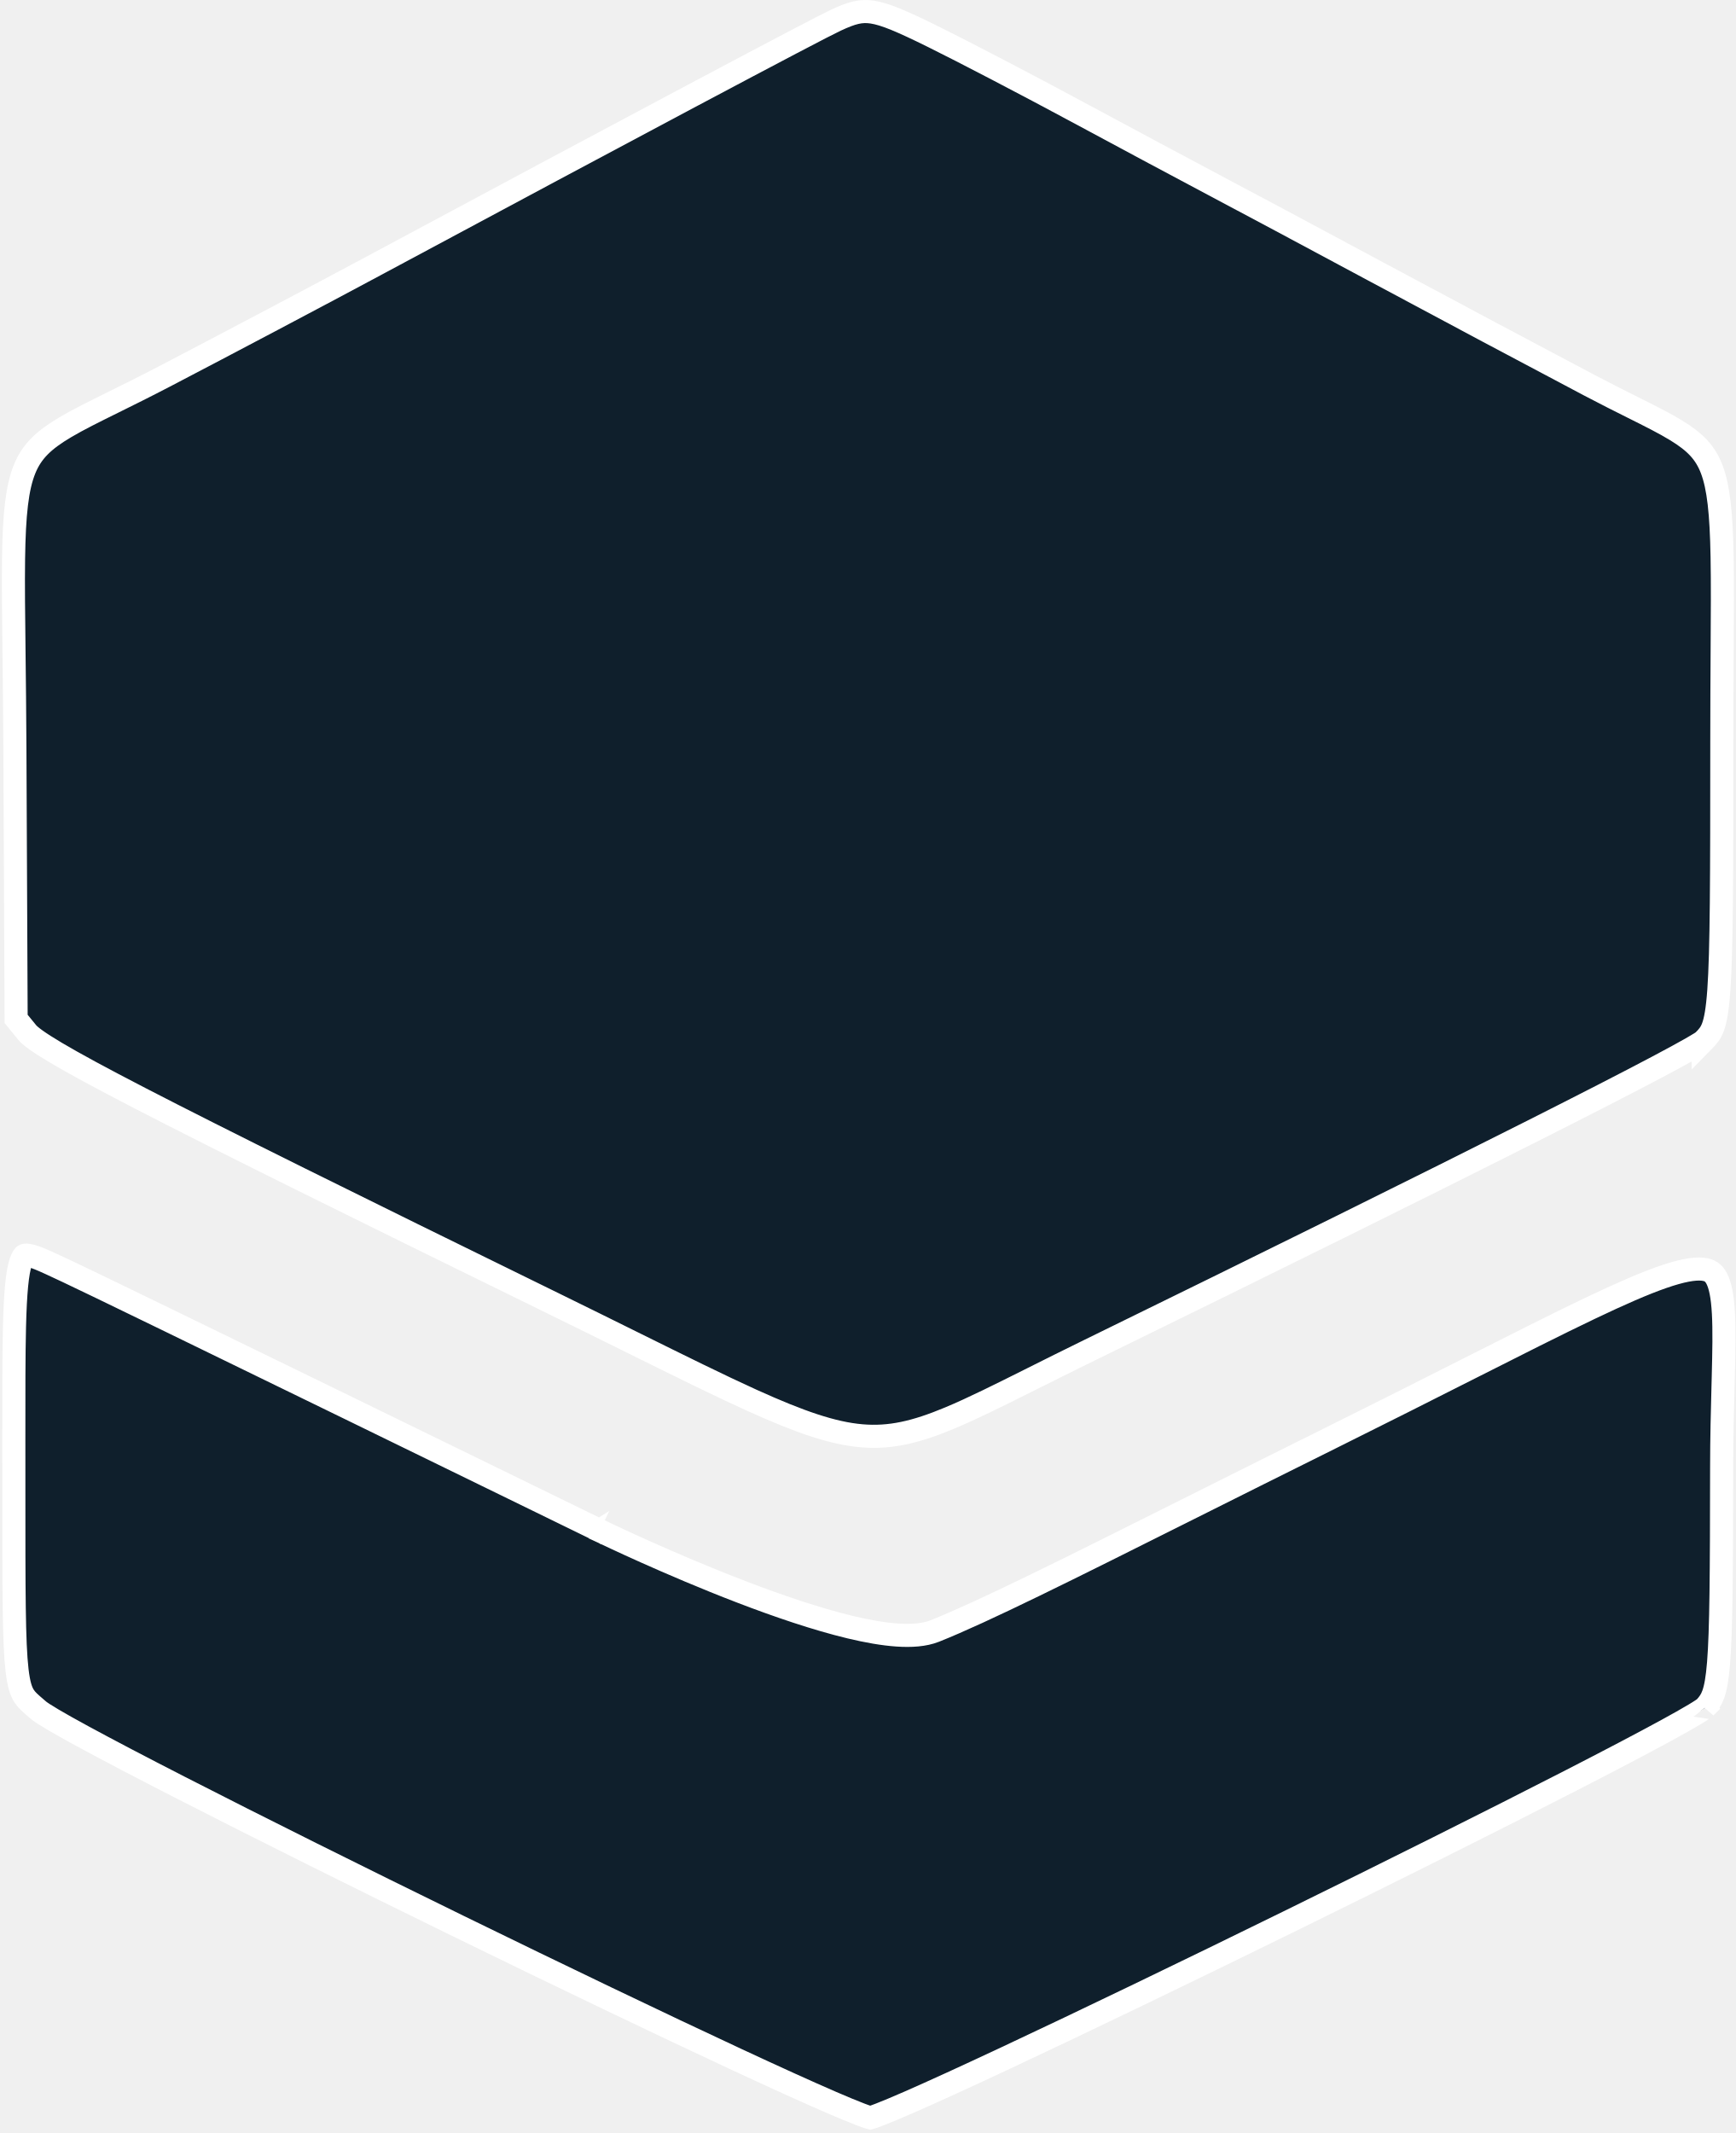
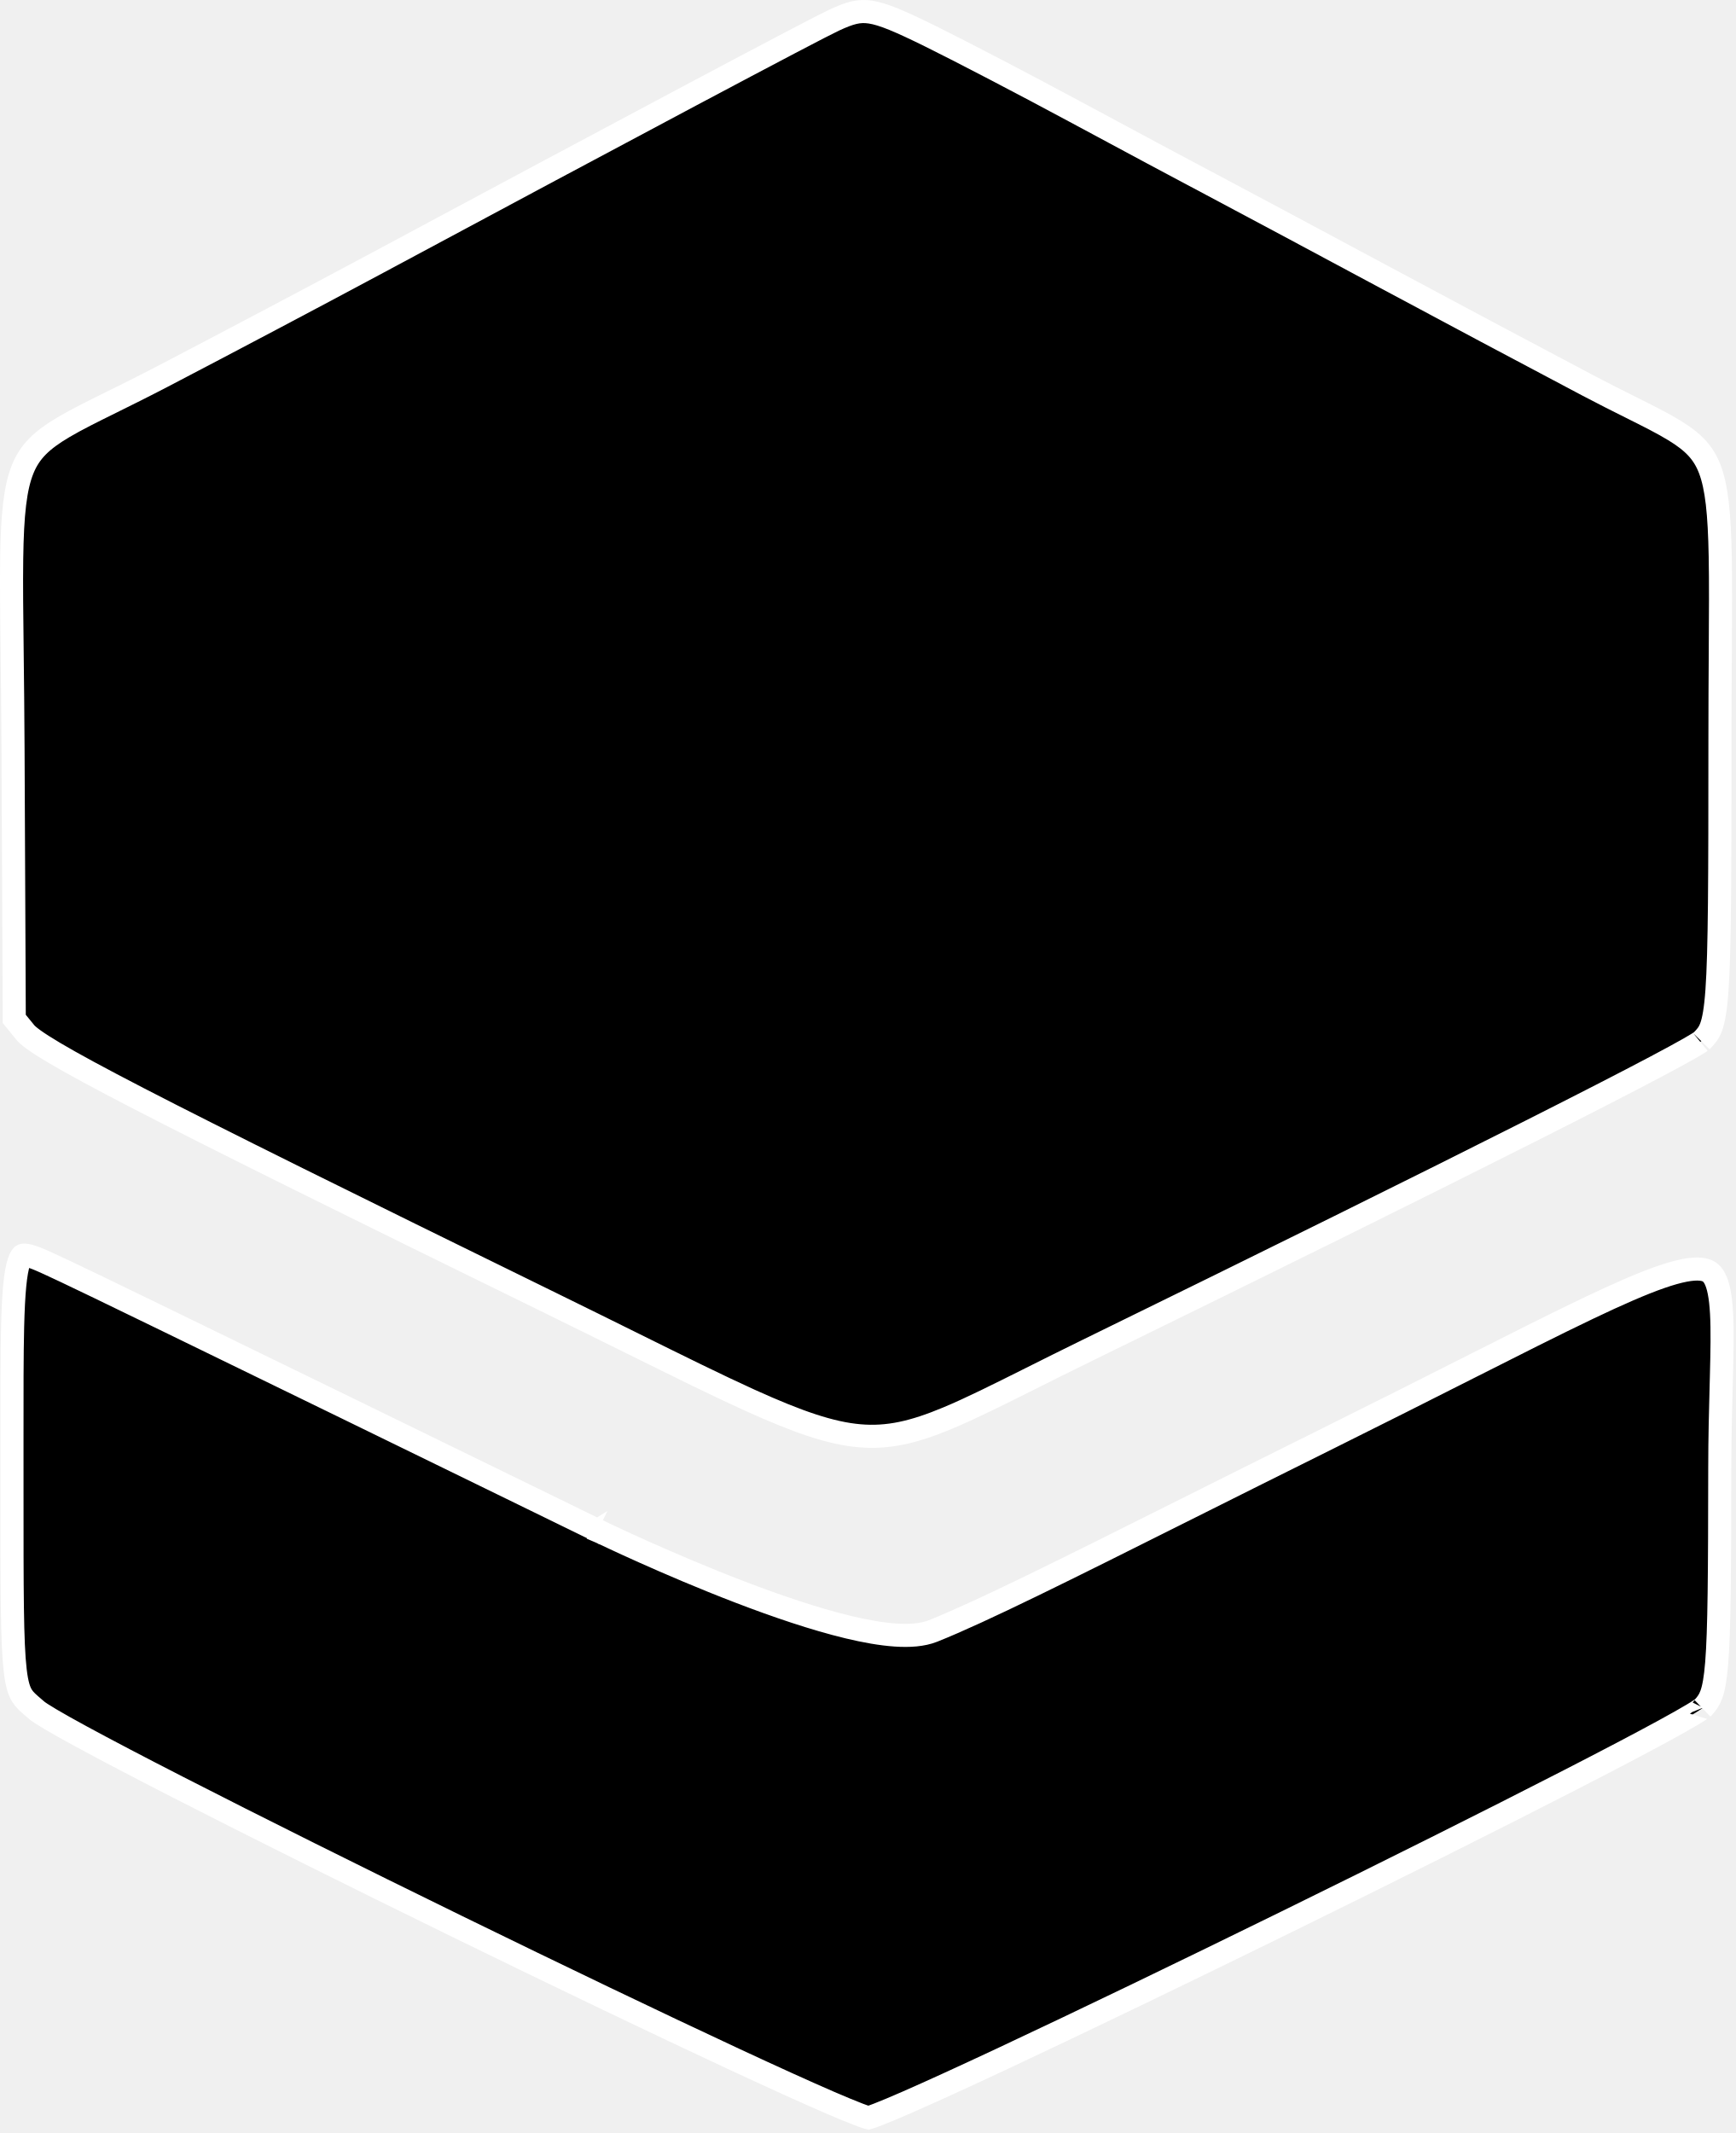
<svg xmlns="http://www.w3.org/2000/svg" width="376" height="462" viewBox="0 0 376 462" fill="none">
-   <path d="M202.007 7.874L202.008 7.874C208.507 11.078 222.601 18.427 233.314 24.2L233.314 24.2C244.041 29.979 257.323 37.087 262.833 39.996C268.324 42.895 284.292 51.429 298.318 58.959C312.347 66.491 333.053 77.515 344.335 83.459C347.895 85.335 350.972 86.873 353.662 88.217C357.517 90.143 360.575 91.671 363.12 93.228C367.22 95.735 369.436 98.013 370.817 101.66C372.286 105.541 372.881 111.143 373.057 120.547C373.16 126.112 373.119 132.847 373.068 141.159C373.034 146.824 372.995 153.222 372.994 160.481C372.992 190.594 372.952 206.012 372.347 214.505C372.044 218.76 371.611 221.035 371.079 222.471C370.599 223.766 370.013 224.465 368.961 225.526L368.961 225.527C369.038 225.449 368.937 225.553 368.376 225.909C367.895 226.213 367.221 226.613 366.345 227.113C364.595 228.11 362.119 229.455 358.941 231.136C352.591 234.494 343.506 239.154 331.973 244.972C308.91 256.606 276.102 272.847 235.902 292.505C231.408 294.703 227.397 296.711 223.768 298.527C216.49 302.17 210.746 305.045 205.711 307.148C198.277 310.254 192.744 311.515 186.62 310.983C180.392 310.442 173.322 308.03 162.848 303.282C155.846 300.107 147.469 295.959 136.942 290.747C131.733 288.168 125.998 285.328 119.642 282.217C75.286 260.501 47.527 246.759 30.434 237.925C21.882 233.506 16.04 230.335 12.137 228.021C10.184 226.863 8.752 225.94 7.724 225.199C6.667 224.438 6.155 223.952 5.937 223.685C5.937 223.685 5.937 223.685 5.937 223.685L3.496 220.692L3.227 162.163C3.191 154.306 3.108 147.438 3.036 141.398C2.938 133.205 2.858 126.537 2.936 120.993C3.073 111.322 3.703 105.592 5.336 101.584C6.882 97.791 9.42 95.331 14.173 92.524C17 90.854 20.389 89.179 24.615 87.091C27.785 85.524 31.427 83.724 35.656 81.519L35.656 81.519C49.138 74.488 69.622 63.662 81.182 57.457C136.48 27.776 176.592 6.464 181.049 4.388C184.573 2.747 186.485 2.242 188.953 2.617C191.704 3.034 195.292 4.563 202.007 7.874ZM130.903 332.01L130.912 332.014L131.094 331.639C130.913 332.014 130.913 332.014 130.913 332.015L130.916 332.016L130.924 332.02L130.956 332.035L131.079 332.094C131.129 332.118 131.191 332.148 131.263 332.182C131.346 332.222 131.442 332.268 131.552 332.32C131.967 332.517 132.575 332.805 133.352 333.168C134.907 333.895 137.142 334.926 139.867 336.145C145.313 338.581 152.731 341.774 160.602 344.794C168.46 347.809 176.833 350.676 184.173 352.435C187.841 353.315 191.314 353.933 194.371 354.141C197.377 354.345 200.229 354.173 202.508 353.266C213.009 349.086 231.372 339.895 257.424 326.855C266.707 322.209 276.966 317.074 288.194 311.503C299.36 305.962 309.111 301.034 317.64 296.724C328.404 291.284 337.22 286.829 344.472 283.37C350.958 280.276 356.086 278.032 360.148 276.621C364.269 275.189 367.006 274.722 368.82 274.901C369.677 274.986 370.26 275.21 370.686 275.494C371.11 275.777 371.508 276.205 371.871 276.891C372.649 278.36 373.139 280.754 373.342 284.465C373.542 288.114 373.454 292.687 373.308 298.315C373.291 298.97 373.274 299.64 373.256 300.322C373.119 305.464 372.963 311.368 372.956 318.019C372.934 340.993 372.853 353.162 372.293 360.151C372.013 363.641 371.625 365.642 371.15 366.976C370.714 368.201 370.176 368.951 369.326 369.888C369.329 369.884 369.331 369.882 369.331 369.882C369.328 369.879 369.197 369.995 368.813 370.256C368.398 370.538 367.821 370.902 367.075 371.349C365.587 372.24 363.52 373.406 360.942 374.813C355.792 377.623 348.681 381.349 340.248 385.677C323.388 394.331 301.3 405.363 279.17 416.226C257.04 427.09 234.882 437.778 217.881 445.746C209.378 449.732 202.18 453.029 196.926 455.327C194.295 456.477 192.176 457.366 190.633 457.963C189.859 458.262 189.26 458.477 188.83 458.612C188.699 458.653 188.599 458.682 188.527 458.702C188.451 458.682 188.343 458.652 188.198 458.608C187.766 458.475 187.169 458.266 186.401 457.974C184.871 457.393 182.781 456.529 180.194 455.411C175.025 453.178 167.968 449.973 159.634 446.096C142.972 438.343 121.269 427.93 99.496 417.285C77.723 406.641 55.895 395.772 38.983 387.111C30.526 382.78 23.31 379.006 17.951 376.092C15.269 374.634 13.068 373.4 11.414 372.423C9.693 371.406 8.737 370.766 8.4 370.477C8.233 370.333 8.074 370.197 7.923 370.068C6.494 368.844 5.761 368.217 5.182 367.3C4.584 366.352 4.062 364.907 3.698 361.795C2.997 355.786 2.998 344.826 3 322.359C3 321.156 3 319.92 3 318.649C3 316.296 2.999 314.05 2.997 311.906C2.992 301.504 2.987 293.5 3.137 287.387C3.321 279.901 3.738 275.628 4.503 273.334C4.872 272.228 5.203 271.967 5.27 271.923L5.271 271.922C5.292 271.907 5.473 271.782 6.182 271.903C6.95 272.035 7.993 272.399 9.467 273.041C10.424 273.457 11.456 273.941 12.626 274.489C13.251 274.783 13.915 275.094 14.629 275.424C18.464 277.195 47.505 291.328 75.643 305.045C89.699 311.898 103.514 318.639 113.815 323.667C118.966 326.181 123.238 328.267 126.222 329.724L129.682 331.413L130.591 331.857L130.824 331.971L130.883 332L130.898 332.007L130.902 332.009C130.902 332.009 130.903 332.009 131.998 329.768L130.903 332.01Z" fill="#0F1F2C" stroke="white" stroke-width="5" />
+   <path d="M201.603 7.874L201.603 7.874C208.102 11.078 222.196 18.427 232.91 24.2L232.91 24.2C243.636 29.979 256.919 37.087 262.428 39.996C267.919 42.895 283.887 51.429 297.913 58.959C311.942 66.491 332.648 77.515 343.93 83.459C347.491 85.335 350.568 86.873 353.257 88.216C357.112 90.143 360.171 91.671 362.716 93.228C366.815 95.735 369.031 98.013 370.412 101.66C371.881 105.541 372.476 111.143 372.652 120.547C372.756 126.112 372.715 132.846 372.664 141.157C372.629 146.823 372.59 153.221 372.589 160.481C372.587 190.594 372.547 206.012 371.943 214.505C371.64 218.76 371.206 221.035 370.674 222.471C370.196 223.762 369.613 224.46 368.568 225.515C368.62 225.462 368.501 225.574 367.971 225.909C367.491 226.213 366.817 226.613 365.94 227.113C364.19 228.11 361.714 229.455 358.537 231.136C352.187 234.494 343.101 239.154 331.568 244.972C308.506 256.606 275.697 272.847 235.497 292.505C231.003 294.703 226.993 296.71 223.364 298.527C216.086 302.169 210.341 305.045 205.307 307.148C197.873 310.254 192.339 311.515 186.215 310.983C179.987 310.442 172.917 308.03 162.444 303.282C155.441 300.107 147.064 295.959 136.538 290.747C131.328 288.168 125.593 285.328 119.238 282.217C74.881 260.501 47.122 246.759 30.029 237.925C21.478 233.506 15.635 230.335 11.732 228.021C9.78 226.863 8.347 225.94 7.319 225.199C6.262 224.438 5.75 223.952 5.533 223.685C5.533 223.685 5.533 223.685 5.533 223.685L3.091 220.692L2.822 162.163C2.786 154.306 2.704 147.438 2.631 141.398C2.533 133.205 2.453 126.537 2.532 120.993C2.669 111.322 3.298 105.592 4.932 101.584C6.477 97.791 9.015 95.331 13.769 92.524C16.595 90.854 19.984 89.179 24.21 87.091C27.381 85.524 31.022 83.724 35.251 81.519L35.251 81.519C48.734 74.488 69.218 63.662 80.778 57.457C136.075 27.776 176.188 6.464 180.644 4.388C184.169 2.747 186.081 2.242 188.549 2.617C191.3 3.034 194.888 4.563 201.603 7.874ZM130.498 332.01L130.508 332.014L130.689 331.639C130.508 332.014 130.508 332.014 130.509 332.015L130.511 332.016L130.519 332.02L130.551 332.035L130.674 332.094C130.724 332.118 130.786 332.148 130.859 332.182C130.941 332.222 131.037 332.268 131.148 332.32C131.562 332.517 132.17 332.805 132.948 333.168C134.503 333.895 136.737 334.926 139.462 336.145C144.908 338.581 152.327 341.774 160.198 344.794C168.056 347.809 176.429 350.676 183.768 352.435C187.436 353.315 190.909 353.933 193.966 354.141C196.972 354.345 199.824 354.173 202.103 353.266C212.604 349.086 230.967 339.895 257.019 326.855C266.302 322.209 276.562 317.074 287.79 311.503C298.955 305.962 308.707 301.034 317.235 296.724C327.999 291.284 336.815 286.829 344.067 283.37C350.554 280.276 355.681 278.032 359.743 276.621C363.864 275.189 366.601 274.722 368.415 274.901C369.273 274.986 369.855 275.21 370.281 275.494C370.705 275.777 371.103 276.205 371.466 276.891C372.244 278.36 372.734 280.754 372.937 284.465C373.137 288.114 373.05 292.687 372.904 298.315C372.887 298.97 372.869 299.64 372.851 300.322C372.715 305.464 372.558 311.368 372.551 318.019C372.529 340.993 372.449 353.162 371.888 360.151C371.608 363.641 371.22 365.642 370.745 366.976C370.309 368.202 369.771 368.952 368.92 369.889C368.924 369.885 368.926 369.882 368.926 369.882C368.924 369.879 368.792 369.995 368.408 370.256C367.993 370.538 367.416 370.902 366.67 371.349C365.182 372.24 363.115 373.406 360.538 374.813C355.387 377.623 348.276 381.349 339.844 385.677C322.984 394.331 300.895 405.363 278.765 416.226C256.636 427.09 234.477 437.778 217.476 445.746C208.973 449.732 201.775 453.029 196.521 455.327C193.891 456.477 191.771 457.366 190.228 457.963C189.454 458.262 188.856 458.477 188.426 458.612C188.294 458.653 188.194 458.682 188.122 458.702C188.046 458.682 187.938 458.652 187.794 458.608C187.361 458.475 186.764 458.266 185.997 457.974C184.467 457.393 182.376 456.529 179.789 455.411C174.62 453.178 167.563 449.973 159.23 446.096C142.568 438.343 120.864 427.93 99.091 417.285C77.319 406.641 55.49 395.772 38.579 387.111C30.121 382.78 22.906 379.006 17.546 376.092C14.864 374.634 12.663 373.4 11.01 372.423C9.289 371.406 8.332 370.766 7.996 370.477C7.828 370.333 7.669 370.197 7.518 370.068C6.089 368.844 5.357 368.217 4.778 367.3C4.18 366.352 3.657 364.907 3.294 361.795C2.592 355.786 2.593 344.826 2.595 322.359C2.595 321.156 2.595 319.92 2.595 318.649C2.595 316.296 2.594 314.05 2.593 311.906C2.587 301.504 2.582 293.5 2.732 287.387C2.916 279.901 3.333 275.628 4.099 273.334C4.468 272.228 4.798 271.967 4.865 271.923L4.866 271.922C4.888 271.907 5.069 271.782 5.777 271.903C6.545 272.035 7.588 272.399 9.062 273.041C10.02 273.457 11.052 273.941 12.221 274.489C12.846 274.783 13.511 275.094 14.224 275.424C18.059 277.195 47.1 291.328 75.238 305.045C89.295 311.898 103.11 318.639 113.411 323.667C118.561 326.181 122.833 328.267 125.817 329.724L129.277 331.413L130.186 331.857L130.419 331.971L130.478 332L130.493 332.007L130.497 332.009C130.498 332.009 130.498 332.009 131.593 329.768L130.498 332.01Z" fill="black" stroke="white" stroke-width="5" />
</svg>
